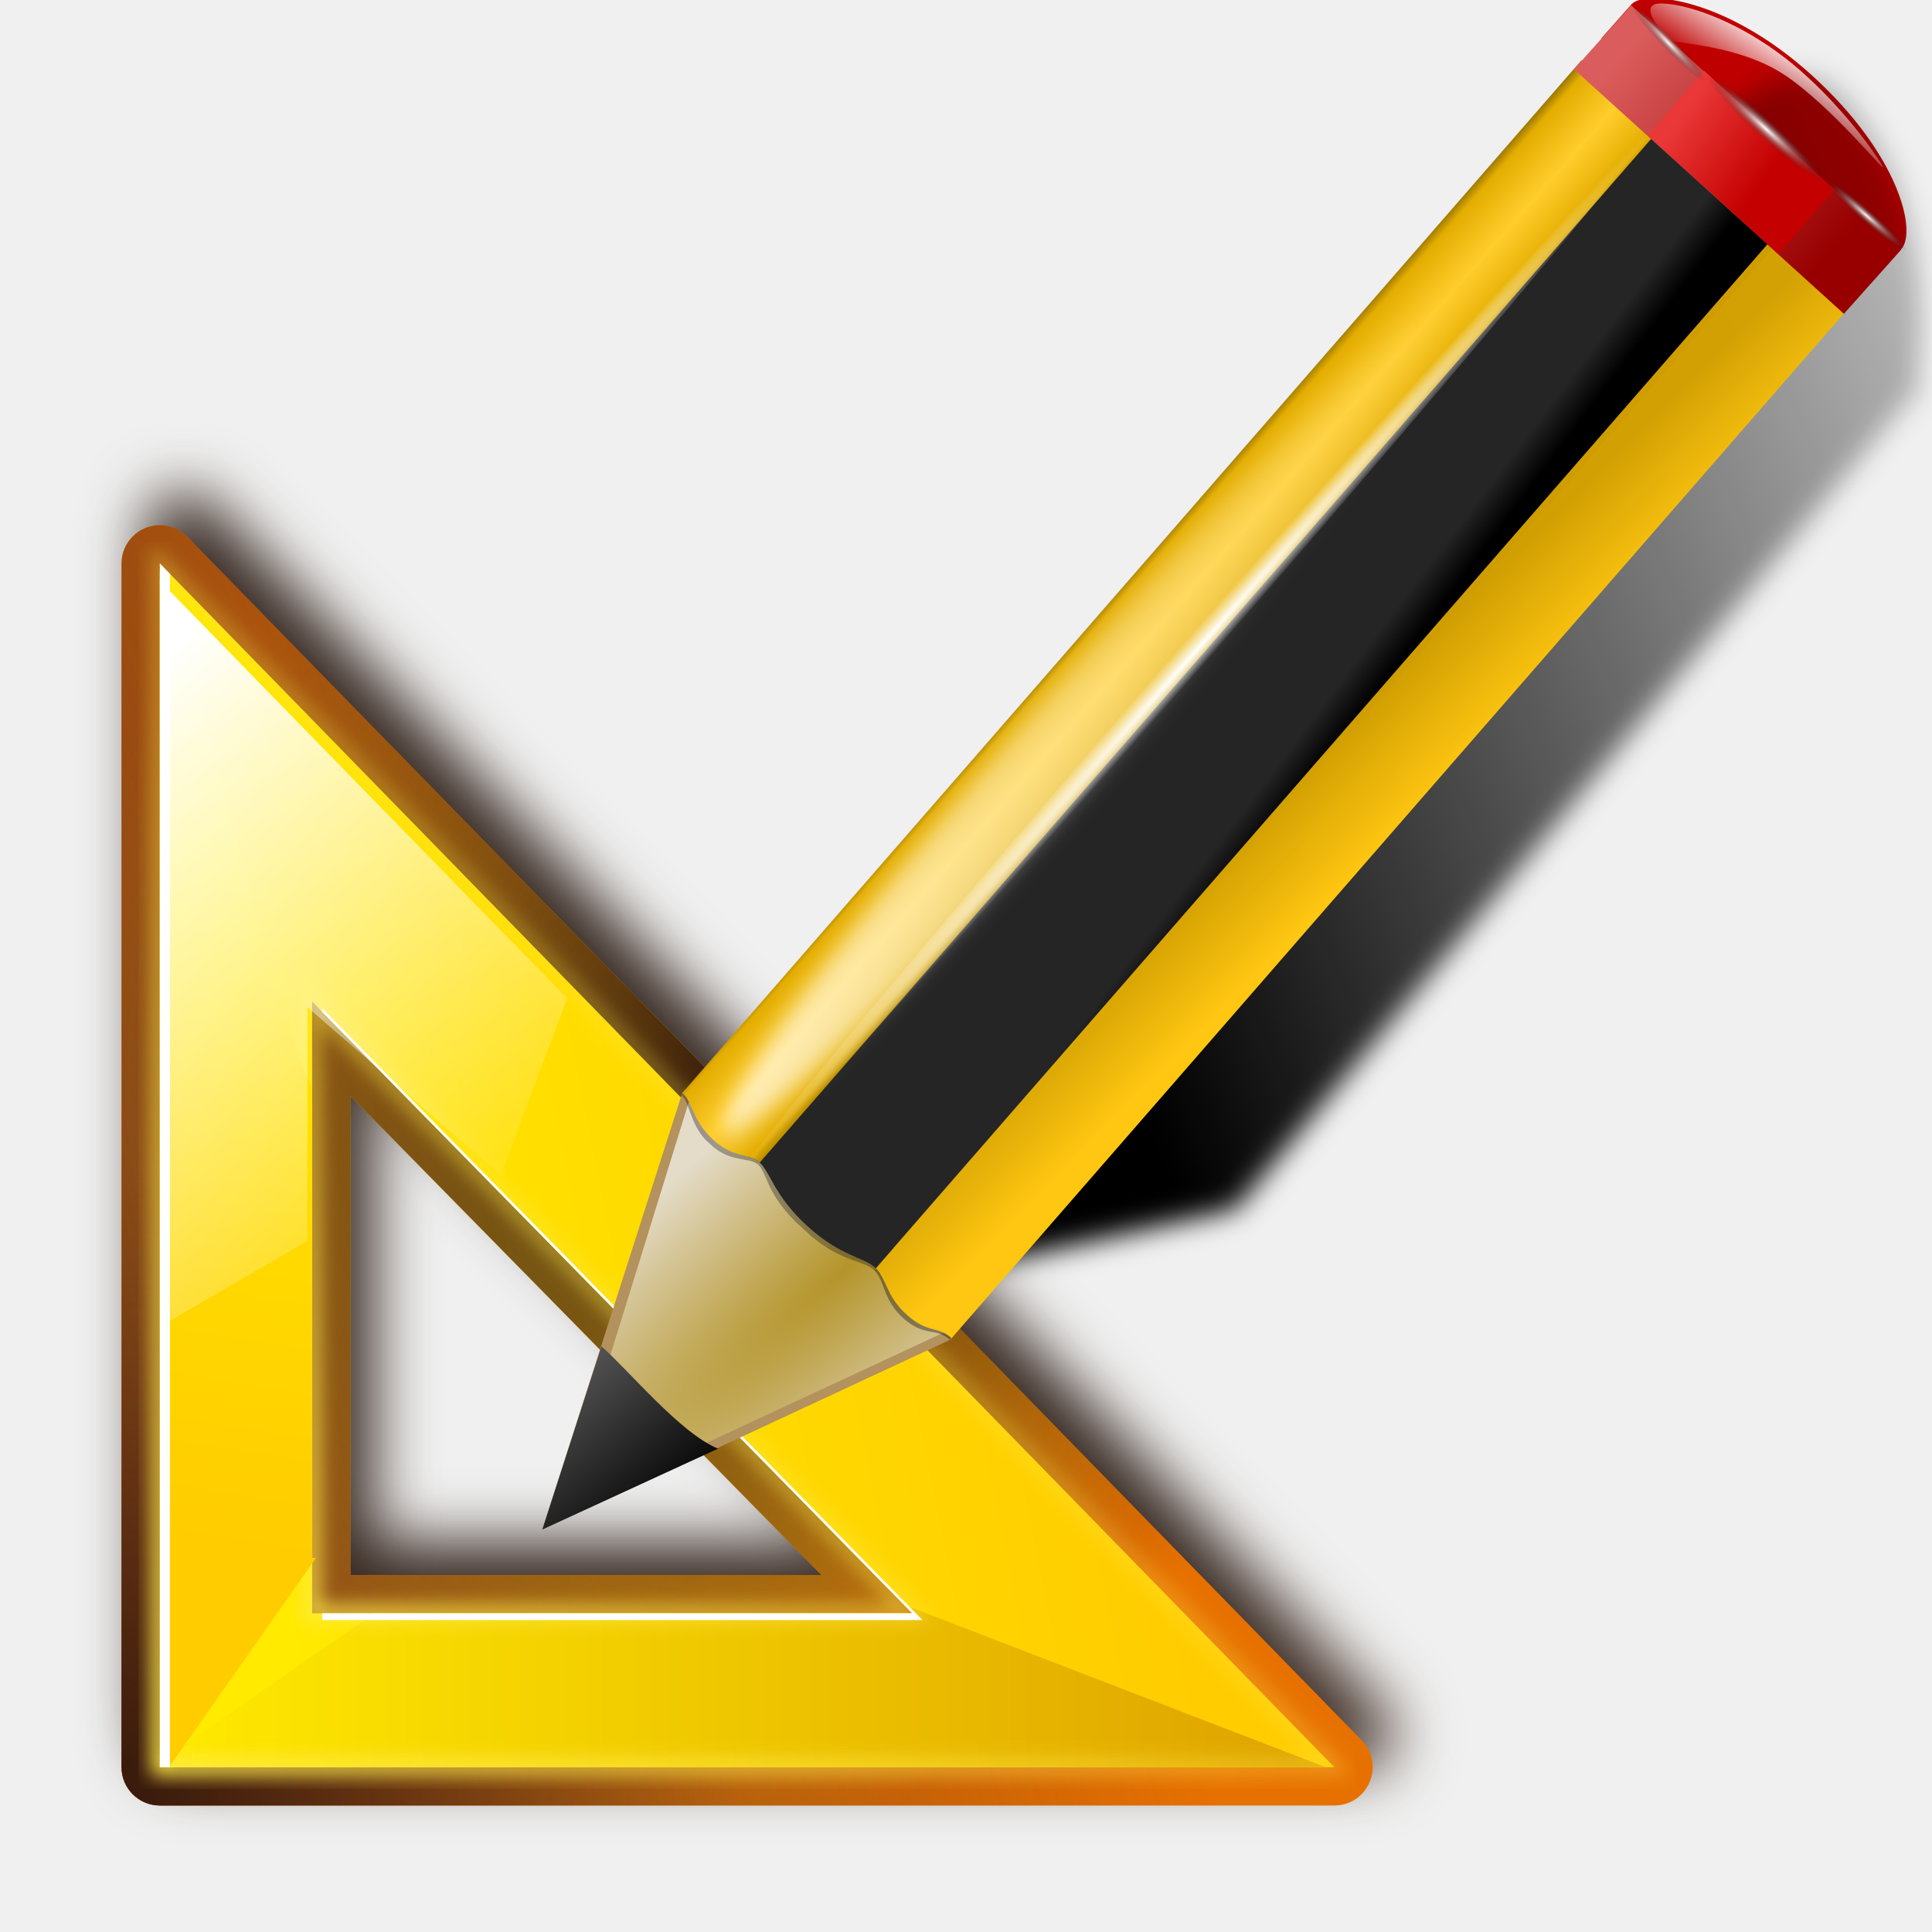
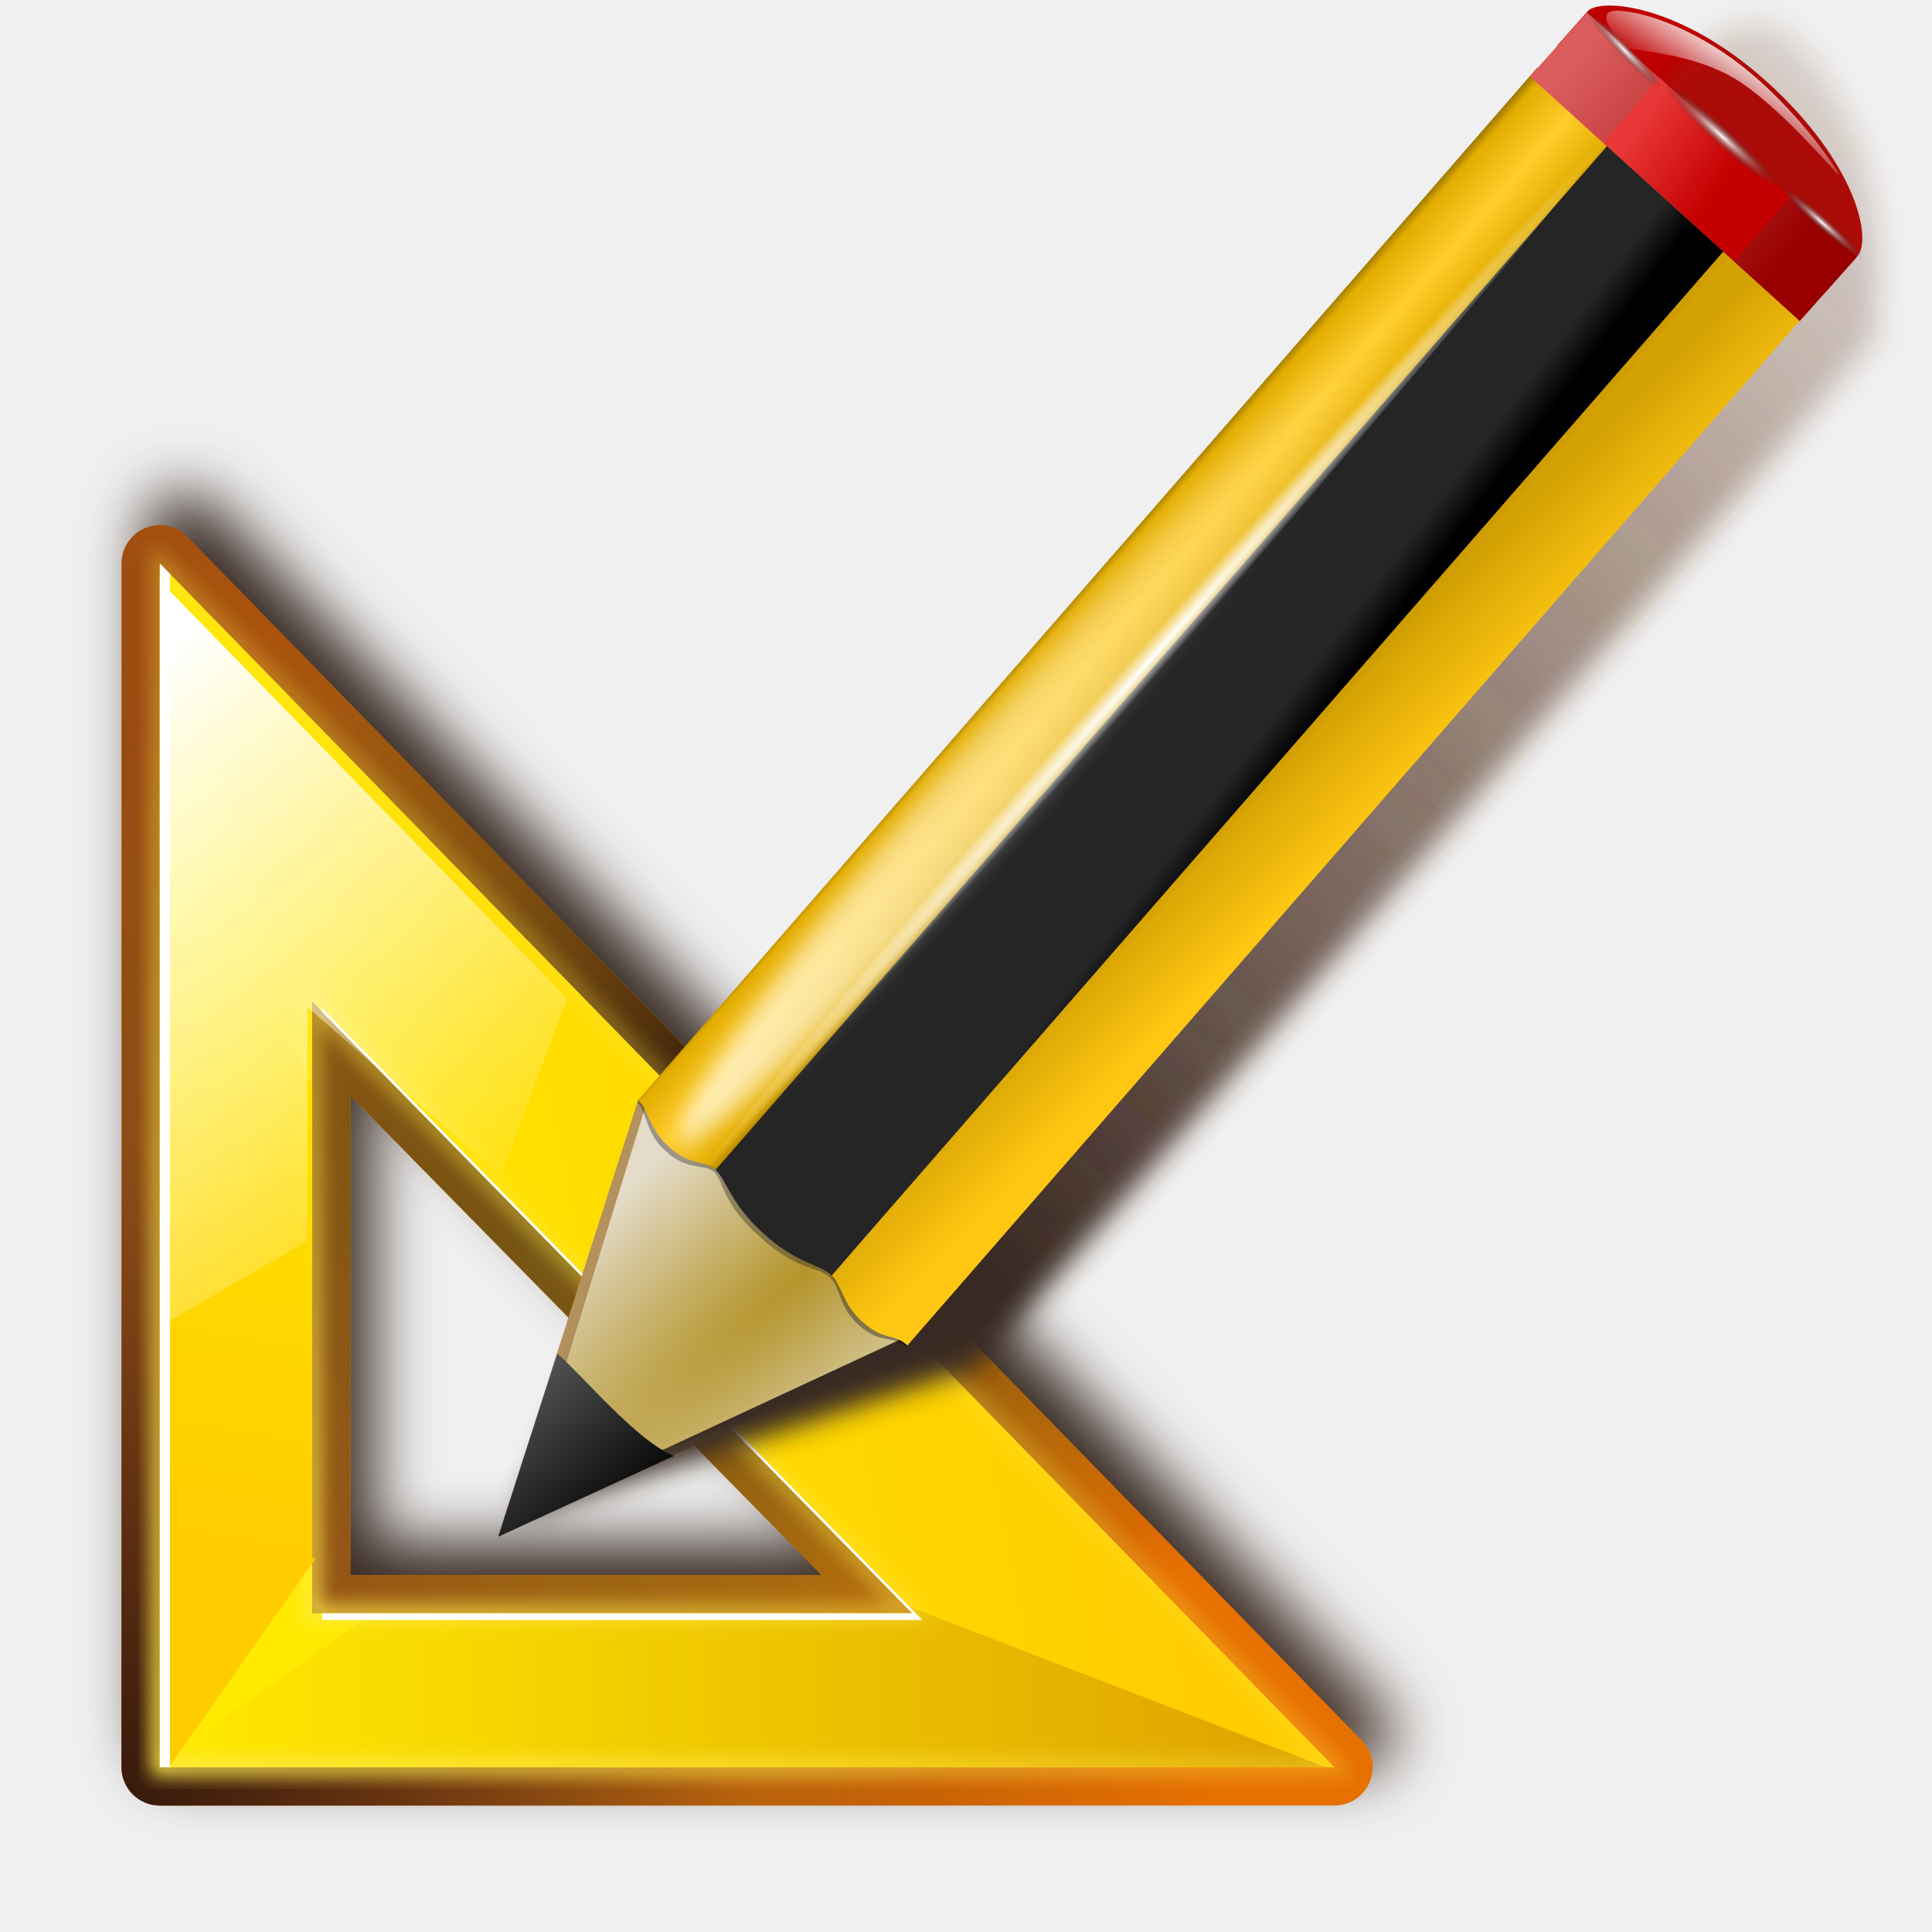
<svg xmlns="http://www.w3.org/2000/svg" xmlns:xlink="http://www.w3.org/1999/xlink" enable-background="new 0 0 128 128" height="24" viewBox="0 0 24 24" width="24">
-   <linearGradient id="a" gradientUnits="userSpaceOnUse" x1="65.918" x2="95.469" y1="92.506" y2="72.006">
+   <linearGradient id="a" gradientUnits="userSpaceOnUse" x1="52.788" x2="112.306" xlink:href="#b" y1="103.841" y2="39.773" />
+   <linearGradient id="b" gradientUnits="userSpaceOnUse" x1="65.918" x2="95.469" y1="92.506" y2="72.006">
    <stop offset="0" stop-color="#382a23" />
    <stop offset="1" stop-color="#753919" stop-opacity="0" />
  </linearGradient>
-   <filter id="b" color-interpolation-filters="sRGB" height="1.116" width="1.119" x="-.059" y="-.058">
+   <filter id="c" color-interpolation-filters="sRGB" height="1.116" width="1.119" x="-.059" y="-.058">
    <feGaussianBlur stdDeviation="2.306" />
  </filter>
-   <radialGradient id="c" cx="30.827" cy="86.859" gradientTransform="matrix(.9717762 0 0 .9936092 2.808391 -1.052321)" gradientUnits="userSpaceOnUse" r="48.221">
+   <radialGradient id="d" cx="30.827" cy="86.859" gradientTransform="matrix(.9717762 0 0 .9936092 2.808391 -1.052321)" gradientUnits="userSpaceOnUse" r="48.221">
    <stop offset="0" stop-color="#fff718" />
    <stop offset="1" stop-color="#e77100" />
  </radialGradient>
-   <linearGradient id="d" gradientUnits="userSpaceOnUse" x1="-6.953" x2="66.846" y1="100.304" y2="77.467">
+   <linearGradient id="e" gradientUnits="userSpaceOnUse" x1="-6.953" x2="66.846" y1="100.304" y2="77.467">
    <stop offset="0" stop-color="#753919" />
    <stop offset="1" stop-color="#753919" stop-opacity="0" />
  </linearGradient>
-   <radialGradient id="e" cx="45.885" cy="75.051" gradientTransform="matrix(.9717762 0 0 .9936092 2.808391 -1.052321)" gradientUnits="userSpaceOnUse" r="48.221" xlink:href="#f" />
-   <linearGradient id="f">
+   <radialGradient id="f" cx="45.885" cy="75.051" gradientTransform="matrix(.9717762 0 0 .9936092 2.808391 -1.052321)" gradientUnits="userSpaceOnUse" r="48.221" xlink:href="#g" />
+   <linearGradient id="g">
    <stop offset="0" stop-color="#31170a" />
    <stop offset="1" stop-color="#542912" stop-opacity="0" />
  </linearGradient>
-   <radialGradient id="g" cx="-3.115" cy="128.353" gradientTransform="matrix(.9717762 0 0 .9936092 2.808391 -1.052321)" gradientUnits="userSpaceOnUse" r="48.221" xlink:href="#f" />
-   <linearGradient id="h" gradientUnits="userSpaceOnUse" x1="11.554" x2="74.576" xlink:href="#i" y1="103.219" y2="90.586" />
-   <linearGradient id="i" gradientUnits="userSpaceOnUse" x1="28" x2="28" y1="57.5" y2="0">
+   <radialGradient id="h" cx="-3.115" cy="128.353" gradientTransform="matrix(.9717762 0 0 .9936092 2.808391 -1.052321)" gradientUnits="userSpaceOnUse" r="48.221" xlink:href="#g" />
+   <linearGradient id="i" gradientUnits="userSpaceOnUse" x1="11.554" x2="74.576" xlink:href="#j" y1="103.219" y2="90.586" />
+   <linearGradient id="j" gradientUnits="userSpaceOnUse" x1="28" x2="28" y1="57.5" y2="0">
    <stop offset="0" stop-color="#ffea00" />
    <stop offset="1" stop-color="#fc0" />
  </linearGradient>
-   <linearGradient id="j" gradientUnits="userSpaceOnUse" x1="4.266" x2="89.204" y1="115.056" y2="115.056">
+   <linearGradient id="k" gradientUnits="userSpaceOnUse" x1="4.266" x2="89.204" y1="115.056" y2="115.056">
    <stop offset="0" stop-color="#ffea00" />
    <stop offset="1" stop-color="#dea200" />
  </linearGradient>
-   <linearGradient id="k" gradientUnits="userSpaceOnUse" x1="2.814" x2="68.148" y1="124.738" y2="62.866">
+   <linearGradient id="l" gradientUnits="userSpaceOnUse" x1="2.814" x2="68.148" y1="124.738" y2="62.866">
    <stop offset="0" stop-color="#ffeb4a" />
    <stop offset="1" stop-color="#ffeb4a" stop-opacity="0" />
  </linearGradient>
-   <filter id="l" color-interpolation-filters="sRGB" height="1.036" width="1.036" x="-.018" y="-.018">
+   <filter id="m" color-interpolation-filters="sRGB" height="1.036" width="1.036" x="-.018" y="-.018">
    <feGaussianBlur stdDeviation=".663" />
  </filter>
-   <linearGradient id="m" gradientUnits="userSpaceOnUse" x1="9.611" x2="2.223" xlink:href="#i" y1="58.78" y2="105.911" />
-   <linearGradient id="n">
+   <linearGradient id="n" gradientUnits="userSpaceOnUse" x1="9.611" x2="2.223" xlink:href="#j" y1="58.78" y2="105.911" />
+   <linearGradient id="o">
    <stop offset="0" stop-color="#fff" />
    <stop offset="1" stop-color="#fff" stop-opacity="0" />
  </linearGradient>
-   <linearGradient id="o" gradientUnits="userSpaceOnUse" x1="1.903" x2="32.767" xlink:href="#n" y1="44.651" y2="82.161" />
-   <linearGradient id="p" gradientTransform="matrix(1.375524 0 0 1.857064 -21.76373 -96.7657)" gradientUnits="userSpaceOnUse" x1="59.926" x2="100.407" y1="101.129" y2="77.702">
-     <stop offset="0" />
-     <stop offset="1" stop-opacity="0" />
-   </linearGradient>
+   <linearGradient id="p" gradientUnits="userSpaceOnUse" x1="1.903" x2="32.767" xlink:href="#o" y1="44.651" y2="82.161" />
  <filter id="q">
    <feGaussianBlur stdDeviation=".672" />
  </filter>
  <radialGradient id="r" cx="42.618" cy="120.642" gradientTransform="matrix(1.909059 1.839212 -8.622252 7.576647 1009.852 -881.3614)" gradientUnits="userSpaceOnUse" r="3.407">
    <stop offset="0" stop-color="#b4942a" />
    <stop offset="1" stop-color="#e4dcc9" />
  </radialGradient>
  <linearGradient id="s" gradientTransform="matrix(.9986497 0 0 .9998891 .14044 .005323)" gradientUnits="userSpaceOnUse" x1="75.848" x2="81.453" y1="72.804" y2="77.047">
    <stop offset="0" stop-color="#252525" />
    <stop offset=".5" stop-color="#252525" />
    <stop offset=".75" stop-color="#252525" />
    <stop offset="1" />
  </linearGradient>
  <linearGradient id="t" gradientTransform="matrix(.9986497 0 0 .9998891 .14044 .005323)" gradientUnits="userSpaceOnUse" x1="76.709" x2="80.58" y1="83.326" y2="87.155">
    <stop offset="0" stop-color="#d4a100" stop-opacity=".976" />
    <stop offset="1" stop-color="#ffc712" />
  </linearGradient>
  <linearGradient id="u" gradientTransform="matrix(1.287599 1.173741 -.5465891 .6213041 81.68646 27.89447)" gradientUnits="userSpaceOnUse" x1="11.326" x2="14.494" y1="57.384" y2="57.384">
    <stop offset="0" stop-color="#9a7600" />
    <stop offset=".093" stop-color="#e3ad00" />
    <stop offset=".504" stop-color="#ffcd2c" />
    <stop offset=".916" stop-color="#e3ad00" />
    <stop offset="1" stop-color="#b98d00" />
  </linearGradient>
  <linearGradient id="v" gradientTransform="matrix(.9992082 0 0 .9993395 .108362 -.090375)" gradientUnits="userSpaceOnUse" x1="114.928" x2="100.656" y1="-22.56" y2="-22.053">
    <stop offset="0" stop-color="#980000" />
    <stop offset="1" stop-color="#db5c5c" />
  </linearGradient>
  <linearGradient id="w" gradientUnits="userSpaceOnUse" x1="-12.818" x2="82.173" y1="7.462" y2="7.462">
    <stop offset="0" stop-color="#fff" stop-opacity=".683" />
    <stop offset="1" stop-color="#fff" stop-opacity="0" />
  </linearGradient>
  <filter id="x">
    <feGaussianBlur stdDeviation=".315" />
  </filter>
-   <radialGradient id="y" cx="34.678" cy="7.462" gradientTransform="matrix(-1.5103 .00264127 -.00011671 -.00911022 87.0522 7.438666)" gradientUnits="userSpaceOnUse" r="47.595" xlink:href="#z" />
-   <linearGradient id="z" xlink:href="#n" />
-   <linearGradient id="A" gradientTransform="matrix(.6182226 0 0 .6232687 24.10803 47.99384)" gradientUnits="userSpaceOnUse" x1="33.342" x2="24.451" y1="117.839" y2="107.355">
+   <radialGradient id="y" cx="34.678" cy="7.462" gradientTransform="matrix(-1.5103 .00264127 -.00011671 -.00911022 87.0522 7.438666)" gradientUnits="userSpaceOnUse" r="47.595" xlink:href="#o" />
+   <linearGradient id="z" gradientTransform="matrix(.6182226 0 0 .6232687 24.10803 47.99384)" gradientUnits="userSpaceOnUse" x1="33.342" x2="24.451" y1="117.839" y2="107.355">
    <stop offset="0" />
    <stop offset="1" stop-color="#515151" />
  </linearGradient>
-   <linearGradient id="B" gradientTransform="matrix(1.673211 1.518939 -1.500952 1.692849 18.67568 -24.46557)" gradientUnits="userSpaceOnUse" x1="48.499" x2="48.733" xlink:href="#z" y1=".812" y2="2.366" />
-   <linearGradient id="C" gradientTransform="matrix(.9973012 0 0 .9997782 .28069 .010646)" gradientUnits="userSpaceOnUse" x1="92.226" x2="96.58" y1="54.119" y2="57.151">
+   <linearGradient id="A" gradientTransform="matrix(1.673211 1.518939 -1.500952 1.692849 18.67568 -24.46557)" gradientUnits="userSpaceOnUse" x1="48.499" x2="48.733" xlink:href="#o" y1=".812" y2="2.366" />
+   <linearGradient id="B" gradientTransform="matrix(.9973012 0 0 .9997782 .28069 .010646)" gradientUnits="userSpaceOnUse" x1="92.226" x2="96.58" y1="54.119" y2="57.151">
    <stop offset="0" stop-color="#ea3838" />
    <stop offset="1" stop-color="#c40000" />
  </linearGradient>
-   <radialGradient id="D" cx="49.012" cy="2.674" gradientTransform="matrix(2.260018 0 0 .2752449 -2.259041 -25.41538)" gradientUnits="userSpaceOnUse" r="1.725" xlink:href="#E" />
-   <linearGradient id="E">
+   <radialGradient id="C" cx="49.012" cy="2.674" gradientTransform="matrix(2.260018 0 0 .2752449 -2.259041 -25.41538)" gradientUnits="userSpaceOnUse" r="1.725" xlink:href="#D" />
+   <linearGradient id="D">
    <stop offset="0" stop-color="#fff" />
    <stop offset="1" stop-color="#252525" stop-opacity="0" />
  </linearGradient>
-   <radialGradient id="F" cx="49.012" cy="2.674" gradientTransform="matrix(1.550633 0 0 .1873121 21.62194 -31.86429)" gradientUnits="userSpaceOnUse" r="1.725" xlink:href="#E" />
-   <radialGradient id="G" cx="49.012" cy="2.674" gradientTransform="matrix(1.549591 0 0 .1876849 -193.2404 -23.53587)" gradientUnits="userSpaceOnUse" r="1.725" xlink:href="#E" />
+   <radialGradient id="E" cx="49.012" cy="2.674" gradientTransform="matrix(1.550633 0 0 .1873121 21.62194 -31.86429)" gradientUnits="userSpaceOnUse" r="1.725" xlink:href="#D" />
+   <radialGradient id="F" cx="49.012" cy="2.674" gradientTransform="matrix(1.549591 0 0 .1876849 -193.2404 -23.53587)" gradientUnits="userSpaceOnUse" r="1.725" xlink:href="#D" />
  <g transform="matrix(.171875 0 0 .171875 1.169103 .827658)">
-     <path d="m3.76 30.894c-1.57.005-2.841 1.279-2.842 2.85v89.523c.001 1.574 1.276 2.849 2.85 2.85h87.352c2.521-.001 3.8-3.034 2.041-4.84l-87.352-89.523c-.539-.552-1.278-.862-2.049-.859zm14.181 42.435 35.029 35.644h-35.029z" fill="url(#a)" filter="url(#b)" transform="matrix(.9717762 0 0 .9717762 2.808391 .715728)" />
-     <path d="m4.744 33.143c-1.526.005-2.761 1.243-2.762 2.769v86.997c.001 1.529 1.24 2.769 2.769 2.769h84.886c2.45-.001 3.693-2.948 1.983-4.703l-84.886-86.997c-.523-.536-1.242-.837-1.991-.835zm13.78 41.237 34.04 34.638h-34.04z" fill="url(#c)" />
+     <path d="m3.76 30.894c-1.57.005-2.841 1.279-2.842 2.85v89.523c.001 1.574 1.276 2.849 2.85 2.85h87.352c2.521-.001 3.8-3.034 2.041-4.84l-87.352-89.523c-.539-.552-1.278-.862-2.049-.859zm14.181 42.435 35.029 35.644h-35.029z" fill="url(#b)" filter="url(#c)" transform="matrix(.9717762 0 0 .9717762 2.808391 .715728)" />
    <path d="m4.744 33.143c-1.526.005-2.761 1.243-2.762 2.769v86.997c.001 1.529 1.24 2.769 2.769 2.769h84.886c2.45-.001 3.693-2.948 1.983-4.703l-84.886-86.997c-.523-.536-1.242-.837-1.991-.835zm13.78 41.237 34.04 34.638h-34.04z" fill="url(#d)" />
    <path d="m4.744 33.143c-1.526.005-2.761 1.243-2.762 2.769v86.997c.001 1.529 1.24 2.769 2.769 2.769h84.886c2.45-.001 3.693-2.948 1.983-4.703l-84.886-86.997c-.523-.536-1.242-.837-1.991-.835zm13.78 41.237 34.04 34.638h-34.04z" fill="url(#e)" />
-     <path d="m4.744 33.143c-1.526.005-2.761 1.243-2.762 2.769v86.997c.001 1.529 1.24 2.769 2.769 2.769h84.886c2.45-.001 3.693-2.948 1.983-4.703l-84.886-86.997c-.523-.536-1.242-.837-1.991-.835zm9.78 33.237 46.04 46.638h-46.04z" fill="url(#g)" />
-     <path d="m4.752 35.912v86.997h84.886zm11.004 31.664 43.382 44.211h-43.382z" fill="url(#h)" />
-     <path d="m58.528 111.163.609.624h-38.934l-15.452 10.765v.357h84.26z" fill="url(#j)" fill-rule="evenodd" />
-     <path d="m2 36.219v89.523h87.352zm11.323 32.584 44.642 45.496h-44.642z" fill="none" filter="url(#l)" stroke="url(#k)" stroke-width="1.2" transform="matrix(.9717762 0 0 .9717762 2.808391 .715728)" />
-     <path d="m4.752 36.609v86.3h.662l10.613-15.121h-.271v-34.033c-2.962-5.422-6.953-26.362-11.004-37.146z" fill="url(#m)" fill-rule="evenodd" />
-     <path d="m4.752 37.17v53.896l10.661-6.189v-16.902l14.002 12.15 4.776-12.783z" fill="url(#o)" fill-rule="evenodd" />
+     <path d="m4.744 33.143c-1.526.005-2.761 1.243-2.762 2.769v86.997c.001 1.529 1.24 2.769 2.769 2.769h84.886c2.45-.001 3.693-2.948 1.983-4.703l-84.886-86.997c-.523-.536-1.242-.837-1.991-.835zm13.78 41.237 34.04 34.638h-34.04z" fill="url(#f)" />
+     <path d="m4.744 33.143c-1.526.005-2.761 1.243-2.762 2.769v86.997c.001 1.529 1.24 2.769 2.769 2.769h84.886c2.45-.001 3.693-2.948 1.983-4.703l-84.886-86.997c-.523-.536-1.242-.837-1.991-.835zm9.78 33.237 46.04 46.638h-46.04z" fill="url(#h)" />
+     <path d="m4.752 35.912v86.997h84.886zm11.004 31.664 43.382 44.211h-43.382z" fill="url(#i)" />
+     <path d="m58.528 111.163.609.624h-38.934l-15.452 10.765v.357h84.26z" fill="url(#k)" fill-rule="evenodd" />
+     <path d="m2 36.219v89.523h87.352zm11.323 32.584 44.642 45.496h-44.642z" fill="none" filter="url(#m)" stroke="url(#l)" stroke-width="1.2" transform="matrix(.9717762 0 0 .9717762 2.808391 .715728)" />
+     <path d="m4.752 36.609v86.3h.662l10.613-15.121h-.271v-34.033c-2.962-5.422-6.953-26.362-11.004-37.146z" fill="url(#n)" fill-rule="evenodd" />
+     <path d="m4.752 37.17v53.896l10.661-6.189v-16.902l14.002 12.15 4.776-12.783z" fill="url(#p)" fill-rule="evenodd" />
    <path d="m4.752 35.912v86.997h.729v-86.249zm11.733 32.15v.262l42.653 43.464h-42.653v.486h43.382z" fill="#fff" />
  </g>
-   <g transform="matrix(.2502932 0 0 .2502932 -2.273627 -12.03502)">
+   <g transform="matrix(.2502932 0 0 .2502932 -2.821934 -11.94513)">
    <g fill-rule="evenodd">
      <path d="m90.068 48.288c.614-.692 4.649-.363 8.944 3.536 4.338 3.938 5.21 7.748 4.441 8.615-.5.564-1.001 1.129-1.501 1.693-4.462-4.051-8.924-8.101-13.386-12.152.5-.564 1.001-1.129 1.501-1.693z" fill="#bf0000" />
      <path d="m36.001 124 20.247-9.427.094-.108-13.269-12.284-.128.146z" fill="#b3925d" />
-       <path d="m98.535 51.799c-1.026-.045-1.882.615-2.666.987-4.175 3.699-21.569 21.653-22 22.169l-17.273 20.66-.107.116-9.682 17.633 23.599-5.262 29.942-36.049 3.59-4.294c.647-1.2 1.239-7.813-1.742-12.767-1.453-2.415-2.635-3.147-3.661-3.192zm5.402 15.959c-.027.049-.045.144-.071.174-.013.015 1.492-1.049.675-.87z" fill="url(#p)" filter="url(#q)" />
+       <path d="m98.535 48.926c-1.026-.045-1.882.615-2.666.987-4.175 3.699-21.569 21.653-22 22.169l-27.903 31.003-.107.116-8.855 19.815 22.771-7.444 40.572-46.392 3.59-4.294c.647-1.2 1.239-7.813-1.742-12.767-1.453-2.415-2.635-3.147-3.661-3.192zm5.402 15.959c-.027.049-.045.144-.071.174-.013.015 1.492-1.049.675-.87z" fill="url(#a)" filter="url(#q)" />
      <path d="m37.004 123.016 18.885-8.78.094-.108-12.552-11.609-.128.146z" fill="url(#r)" />
    </g>
    <path d="m49.164 108.945c1.649 1.501 2.755 1.511 3.345 2.047.095.087.175.189.244.292l44.64-51.266-6.481-5.899-44.725 51.363c.215.056.416.135.602.304.539.49.718 1.651 2.374 3.159z" fill="url(#s)" />
    <path d="m54.22 109.12-1.75 2.002c.539.531.432 1.466 1.422 2.367 1.067.972 1.63.458 2.322 1.084l1.771-2.026z" opacity=".353" />
    <path d="m97.156 59.802-44.606 51.228c.542.534.517 1.377 1.513 2.284 1.073.977 1.555.556 2.25 1.185l44.627-51.252z" fill="url(#t)" />
    <path d="m47.641 104.814-.898 1.027-.035.038c.448.42.396 1.39 1.878 2.861l.082.075.586.534.082.075c1.616 1.35 2.547 1.167 3.136 1.704l.948-1.096z" fill="#252525" opacity=".386" />
    <path d="m43.885 101.375-.941.955c.021.019-.053.105-.032.124.423.385.413 1.368 1.19 2.202l.072.066.319.29.041.037c.926.722 1.702.464 2.175.829l.941-1.076z" fill="#131313" opacity=".353" />
    <path d="m44.502 104.675c1.032.929 1.738.611 2.288 1.111l44.606-51.228-3.824-3.481-44.627 51.252c.021.019.042.038.063.057.43.391.455 1.353 1.495 2.289z" fill="url(#u)" />
    <path d="m99.381-24.645h18.073v4.252h-18.073z" fill="url(#v)" transform="matrix(.7409346 .6715772 -.6655662 .7463388 0 0)" />
    <path d="m82.173 7.462c0 .537-21.264.971-47.495.971-26.231 0-47.495-.435-47.495-.971s21.264-.971 47.495-.971c26.231 0 47.495.435 47.495.971z" fill="url(#w)" filter="url(#x)" transform="matrix(.3854946 -.4403693 -1.734516 -1.57649 62.87403 110.4641)" />
    <path d="m106.561 7.462c0.0.232-31.84.421-71.319.423-39.478.002-71.819-.184-72.439-.416-.62-.232 30.712-.424 70.181-.43 39.469-.005 72.301.177 73.542.41" fill="url(#y)" transform="matrix(.3184879 -.3665274 -1.257642 -1.145271 66.92576 101.479)" />
-     <path d="m44.721 119.983c-1.895-.778-4.469-3.936-5.788-5.078l-2.933 9.09z" fill="url(#A)" fill-rule="evenodd" />
-     <path d="m97.676 50.958c2.773 2.158 4.755 5.137 4.864 5.423.109.286-2.587-3.046-4.878-4.572-2.274-1.514-5.451-1.552-5.686-1.737-.235-.184-1.823-1.877-.382-1.815 1.507.065 3.94 1.036 6.082 2.701z" fill="url(#B)" fill-rule="evenodd" />
-     <path d="m93.653 51.593-2.774 3.218 6.482 5.874 2.774-3.187z" fill="url(#C)" />
-     <path d="m104.609-25.365h7.795v1.708h-7.795z" fill="url(#D)" transform="matrix(.7404161 .6721488 -.6634233 .7482443 0 0)" />
-     <path d="m94.947-31.83h5.348v1.162h-5.348z" fill="url(#F)" transform="matrix(.6942228 .7197602 -.7693435 .6388354 0 0)" />
-     <path d="m-119.967-23.501h5.345v1.165h-5.345z" fill="url(#G)" transform="matrix(-.7514575 -.6597815 -.5893147 .8079036 0 0)" />
+     <path d="m44.721 119.983c-1.895-.778-4.469-3.936-5.788-5.078l-2.933 9.09z" fill="url(#z)" fill-rule="evenodd" />
+     <path d="m97.676 50.958c2.773 2.158 4.755 5.137 4.864 5.423.109.286-2.587-3.046-4.878-4.572-2.274-1.514-5.451-1.552-5.686-1.737-.235-.184-1.823-1.877-.382-1.815 1.507.065 3.94 1.036 6.082 2.701z" fill="url(#A)" fill-rule="evenodd" />
+     <path d="m93.653 51.593-2.774 3.218 6.482 5.874 2.774-3.187z" fill="url(#B)" />
+     <path d="m104.609-25.365h7.795v1.708h-7.795z" fill="url(#C)" transform="matrix(.7404161 .6721488 -.6634233 .7482443 0 0)" />
+     <path d="m94.947-31.83h5.348v1.162h-5.348z" fill="url(#E)" transform="matrix(.6942228 .7197602 -.7693435 .6388354 0 0)" />
+     <path d="m-119.967-23.501h5.345v1.165h-5.345z" fill="url(#F)" transform="matrix(-.7514575 -.6597815 -.5893147 .8079036 0 0)" />
  </g>
</svg>
